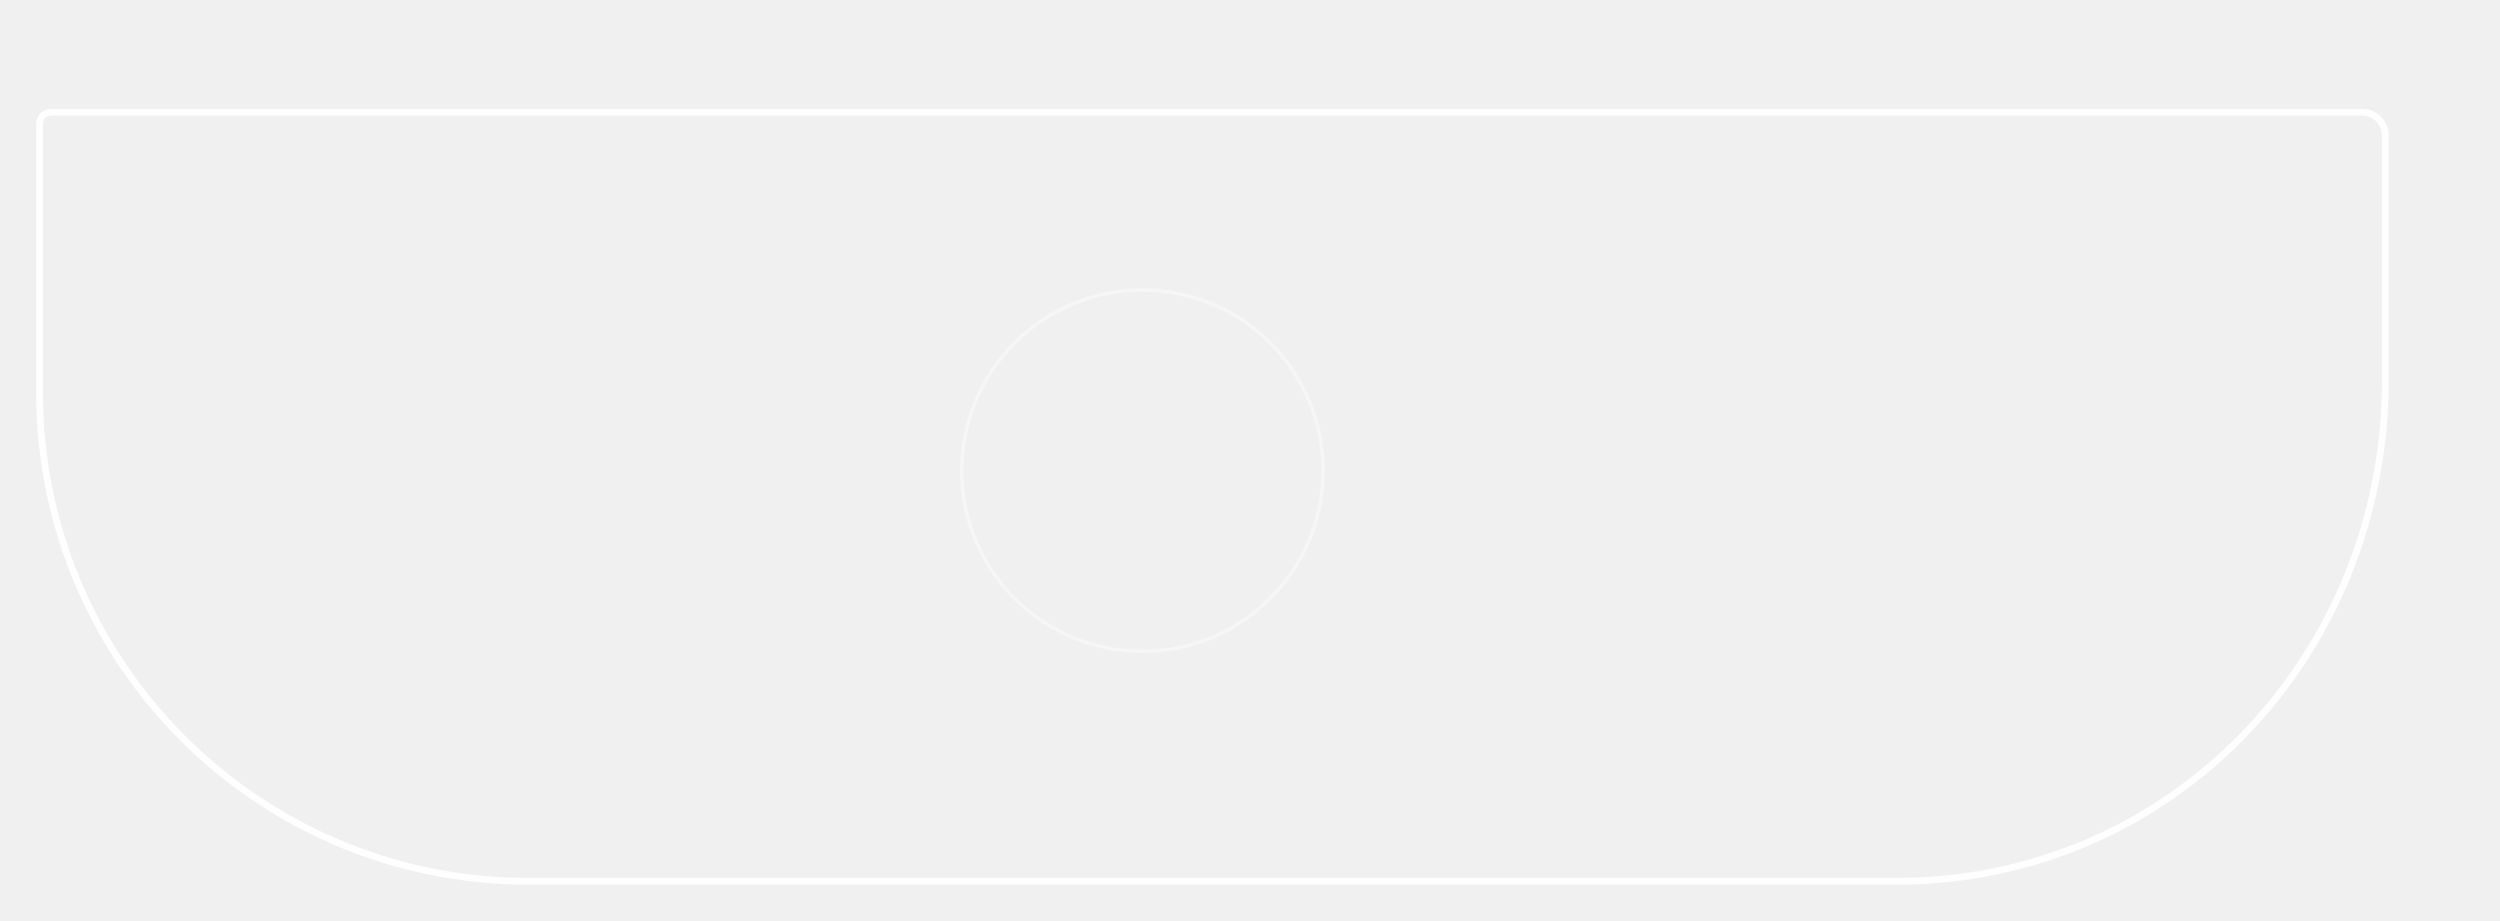
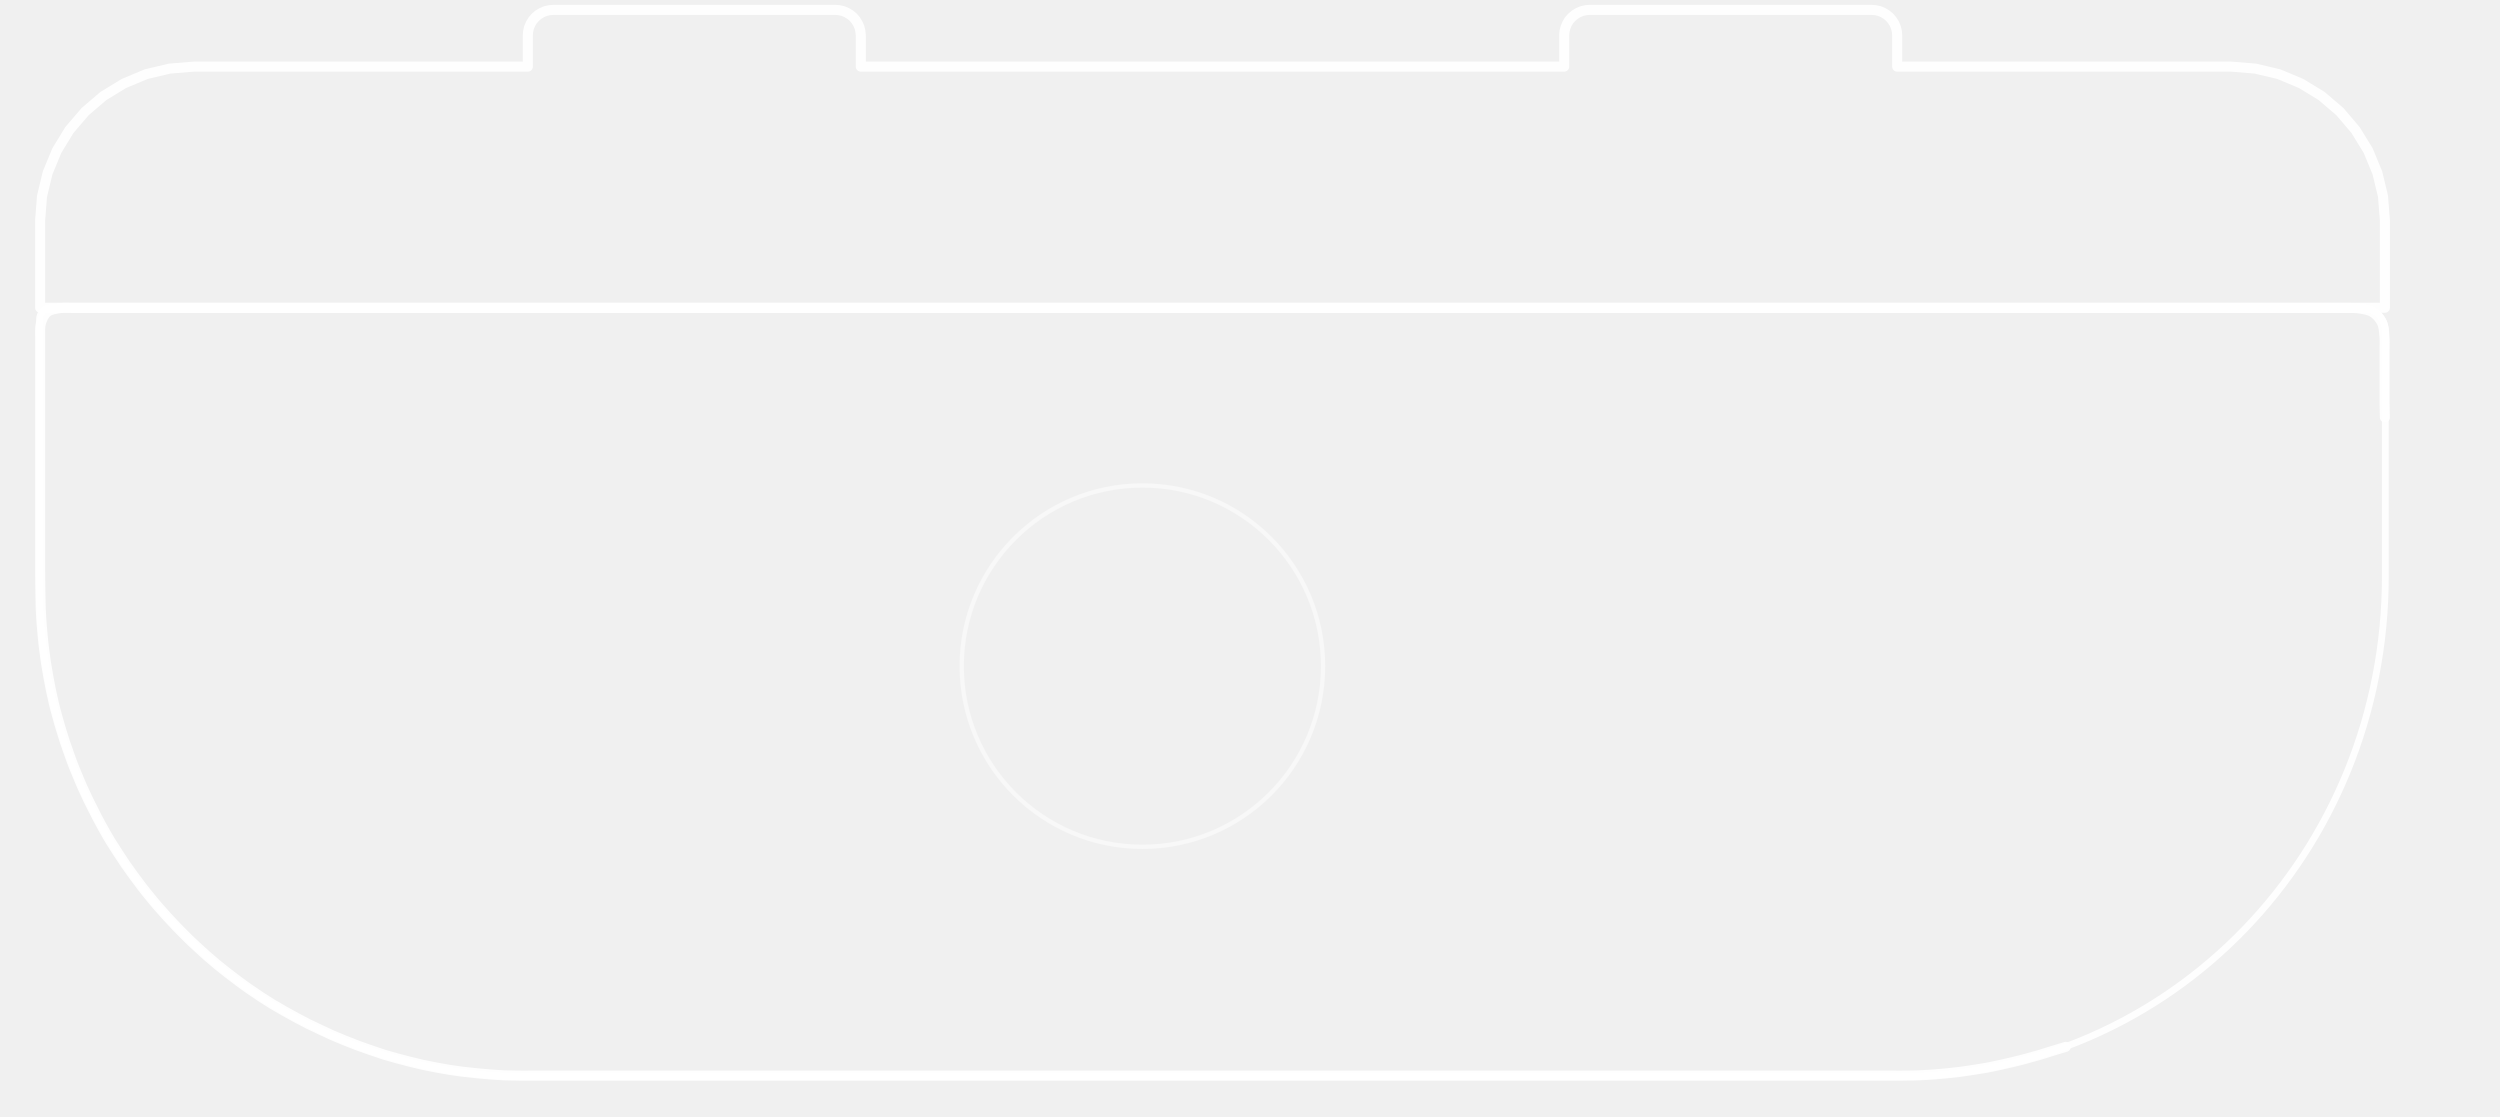
- <svg xmlns="http://www.w3.org/2000/svg" width="480" viewBox="0 0 252.874 93.141" id="asset-joycon_right_horizontal-body">
-   <defs id="defs907" />
+ <svg xmlns="http://www.w3.org/2000/svg" id="asset-joycon_right_horizontal-body" viewBox="0 -19.77 252.875 112.911">
+   <defs>
+     <clipPath id="rail-outside" clipPathUnits="userSpaceOnUse">
+       <path d="M-50-50h352.875v193.141H-50ZM191.833 89.141l1.005-.01 1.005-.029 1.004-.05 1.003-.07 1.002-.091.999-.11.997-.131.994-.151.991-.172.987-.192.983-.212.978-.233.974-.253.967-.273.962-.293.956-.313.949-.333.941-.352.934-.373.927-.391.917-.411.909-.43.9-.448.891-.468.88-.485.87-.504.86-.522.849-.539.837-.557.826-.574.813-.591.802-.607.788-.624.776-.639.763-.656.749-.671.735-.686.721-.7.707-.715.692-.73.677-.743.663-.757.647-.77.631-.782.615-.795.6-.808.583-.819.566-.831.55-.841.533-.853.517-.863.498-.873.482-.883.464-.892.446-.901.428-.91.41-.918.392-.926.374-.933.355-.941.337-.947.318-.954.3-.96.281-.966.261-.971.243-.975.224-.981.205-.984.186-.988.166-.992.148-.995.128-.997.11-1 .09-1.001.071-1.003.052-1.004.033-1.005.015-1.006V13.646l-.234-.97-.617-.784-.887-.458-.999-.08H5.251l-.912.346-.339.915v27.15l.012 1.005.031 1.006.052 1.004.072 1.003.092 1.001.112.999.133.997.153.994.173.99.194.987.213.983.233.978.254.973.273.967.294.962.312.956.333.949.351.942.371.935.39.926.409.919.427.91.446.901.465.892.482.883.5.872.518.862.536.851.552.84.569.829.587.817.602.805.619.792.635.78.65.767.666.754.68.74.696.726.71.712.724.697.739.683.752.667.765.653.779.636.791.621.803.604.816.588.827.572.839.554.85.538.86.52.871.502.881.485.891.466.9.448.909.43.918.411.926.392.934.373.941.354.948.335.955.315.961.295.967.276.973.256.977.235.982.216.987.195.99.176.993.155.997.135.999.114 1.001.095 1.003.074 1.004.054 1.005.033 1.005.014h138.766l1.005-.013 1.005-.032 1.004-.053 1.003-.072 1.001-.093.999-.114.997-.135.993-.156.99-.176.986-.198.981-.219.977-.24.971-.259.966-.28.96-.299.954-.317.948-.336Z" clip-rule="evenodd" />
+     </clipPath>
+   </defs>
  <g id="body">
-     <path style="fill:none;fill-rule:nonzero;fill-opacity:1;stroke:rgb(255, 255, 255);stroke-width:0.157;stroke-opacity:0.94;stroke-linecap:round;stroke-linejoin:round" d="m 41.822,7.233 c 0,-6.384 -5.224,-11.338 -11.609,-11.338 h -5.691 c -0.299,0 -0.539,0.241 -0.539,0.54 V 50.039 c 0,0.149 0.12,0.269 0.269,0.269 h 6.23 c 6.263,0 11.34,-5.075 11.34,-11.337 V 7.233 c 0,-1.355 -0.222,-2.611 -0.686,-3.883" id="path14377-8" transform="matrix(0 4.360621 -4.360621 0 223.3726 -93.22917)" />
-     <path style="fill:none;fill-rule:nonzero;fill-opacity:0.4;stroke:rgb(255, 255, 255);stroke-width:0.079;stroke-opacity:0.4;stroke-linecap:round;stroke-linejoin:round" d="m 36.489,24.726 c 0,2.315 -1.876,4.191 -4.191,4.191 -2.315,0 -4.191,-1.876 -4.191,-4.191 0,-2.314 1.876,-4.191 4.191,-4.191 2.315,0 4.191,1.877 4.191,4.191" id="path14265-8-7" class="detail" transform="matrix(0 4.360621 -4.360621 0 223.3726 -93.22917)" />
+     <path d="M41.822 7.233c0-6.385-5.224-11.339-11.608-11.339h-5.691a.538.538 0 0 0-.539.54V50.039c0 .149.12.269.269.269h6.23c6.263 0 11.34-5.075 11.34-11.337zc0-1.355-.222-2.611-.686-3.883" style="fill:none;fill-rule:nonzero;fill-opacity:1;stroke:#fff;stroke-width:.157;stroke-opacity:.94;stroke-linecap:round;stroke-linejoin:round" transform="rotate(90 158.3009 65.0717)scale(4.36062)" />
+     <path d="M36.489 24.726c0 2.315-1.875 4.191-4.191 4.191-2.315 0-4.191-1.876-4.191-4.191 0-2.314 1.875-4.191 4.191-4.191s4.191 1.877 4.191 4.191" class="detail" style="fill:none;fill-rule:nonzero;fill-opacity:.4;stroke:#fff;stroke-width:.101;stroke-opacity:.5;stroke-linecap:round;stroke-linejoin:round" transform="rotate(90 158.3009 65.0717)scale(4.36062)" />
+     <path id="body-strap" d="M4.06 11.36V2.51L4.25.08l.57-2.37.93-2.25 1.27-2.08 1.59-1.86 1.85-1.58 2.08-1.27 2.25-.94 2.37-.56 2.43-.2h33.8v-3.16l.03-.4.09-.4.16-.37.21-.35.27-.31.3-.26.35-.21.38-.16.39-.09.4-.03h28.51l.4.03.4.09.37.16.35.21.31.26.26.31.21.35.16.37.09.4.04.4v3.16h71.15v-3.16l.03-.4.1-.4.15-.37.21-.35.27-.31.31-.26.34-.21.38-.16.39-.09.41-.03h28.5l.41.03.39.09.38.16.34.21.31.26.26.31.22.35.15.37.1.4.03.4v3.16h33.8l2.43.2 2.37.56 2.25.94 2.08 1.27 1.85 1.58 1.58 1.86 1.28 2.08.93 2.25.57 2.37.19 2.43v8.85Z" style="fill:none;stroke:#fff;stroke-opacity:.94;stroke-width:1.015;stroke-linejoin:round" />
+     <path id="outline-strong" d="M241.23 22.45c-.01-.23-.02-.92-.03-1.38v-5.5c0-.46.03-.92-.02-1.38-.04-.45-.06-.95-.26-1.34-.19-.4-.53-.79-.9-1.02-.37-.24-.86-.32-1.31-.39-.45-.08-.92-.05-1.38-.06s-.91 0-1.37 0H7.44c-.46 0-.94-.05-1.38.02-.45.07-.97.14-1.29.4s-.52.73-.64 1.15c-.11.42-.06.92-.07 1.37-.01.46 0 .92 0 1.38v22.03c0 .46 0 .91.01 1.37 0 .46.01.92.02 1.38s.01.92.03 1.38c.02.45.05.91.08 1.37.04.46.08.92.12 1.37.05.46.09.92.15 1.37.06.46.12.91.19 1.36.07.46.15.91.23 1.36s.17.9.26 1.35q.135.675.3 1.35c.11.44.22.89.35 1.33.12.44.24.88.38 1.32.13.44.27.88.41 1.31.15.44.3.87.46 1.3.15.43.31.87.48 1.29.17.43.35.85.53 1.27.18.43.36.85.56 1.26.19.42.39.83.6 1.24.2.41.41.82.62 1.23.22.4.43.81.66 1.21.22.4.45.79.69 1.19.24.39.49.78.74 1.16.25.39.5.77.76 1.15.26.37.53.75.8 1.12s.54.74.82 1.1c.28.37.57.73.86 1.08.29.36.58.71.88 1.05.3.35.61.69.92 1.03s.63.67.94 1c.32.33.64.66.97.98.33.33.66.64 1 .95q.495.465 1.02.93c.34.3.69.6 1.04.89.36.29.72.58 1.08.86s.73.56 1.09.83c.37.28.74.54 1.12.81.38.26.76.52 1.14.77s.77.5 1.16.74c.4.23.79.46 1.19.69s.8.45 1.21.67c.4.22.81.43 1.22.64.41.2.82.4 1.24.59.41.2.83.39 1.25.58.42.18.84.36 1.27.53.42.17.85.34 1.28.5s.86.31 1.3.46c.43.15.86.3 1.3.44.44.13.88.26 1.32.38.45.12.89.24 1.34.35.44.11.89.22 1.33.32.45.1.9.18 1.35.27.46.08.91.17 1.36.24s.91.13 1.36.19c.46.06.92.1 1.37.15.46.04.92.08 1.37.12.46.03.92.07 1.38.09s.91.03 1.37.03c.46.01.92 0 1.38 0h137.66c.46 0 .92.01 1.38 0q.69 0 1.38-.03c.45-.02.91-.05 1.37-.08.46-.04.91-.08 1.37-.12.46-.05.91-.1 1.37-.15.45-.06.91-.13 1.36-.2.46-.07.91-.14 1.36-.22.45-.09.9-.19 1.35-.28.45-.1.89-.2 1.34-.31.45-.1.89-.22 1.33-.34.45-.12.89-.24 1.33-.37.44-.14.87-.28 1.31-.41.44-.14 1.1-.33 1.32-.4" style="fill:none;stroke:#fff;stroke-opacity:.94;stroke-width:1.015;stroke-linejoin:round;stroke-linecap:round" />
  </g>
</svg>
